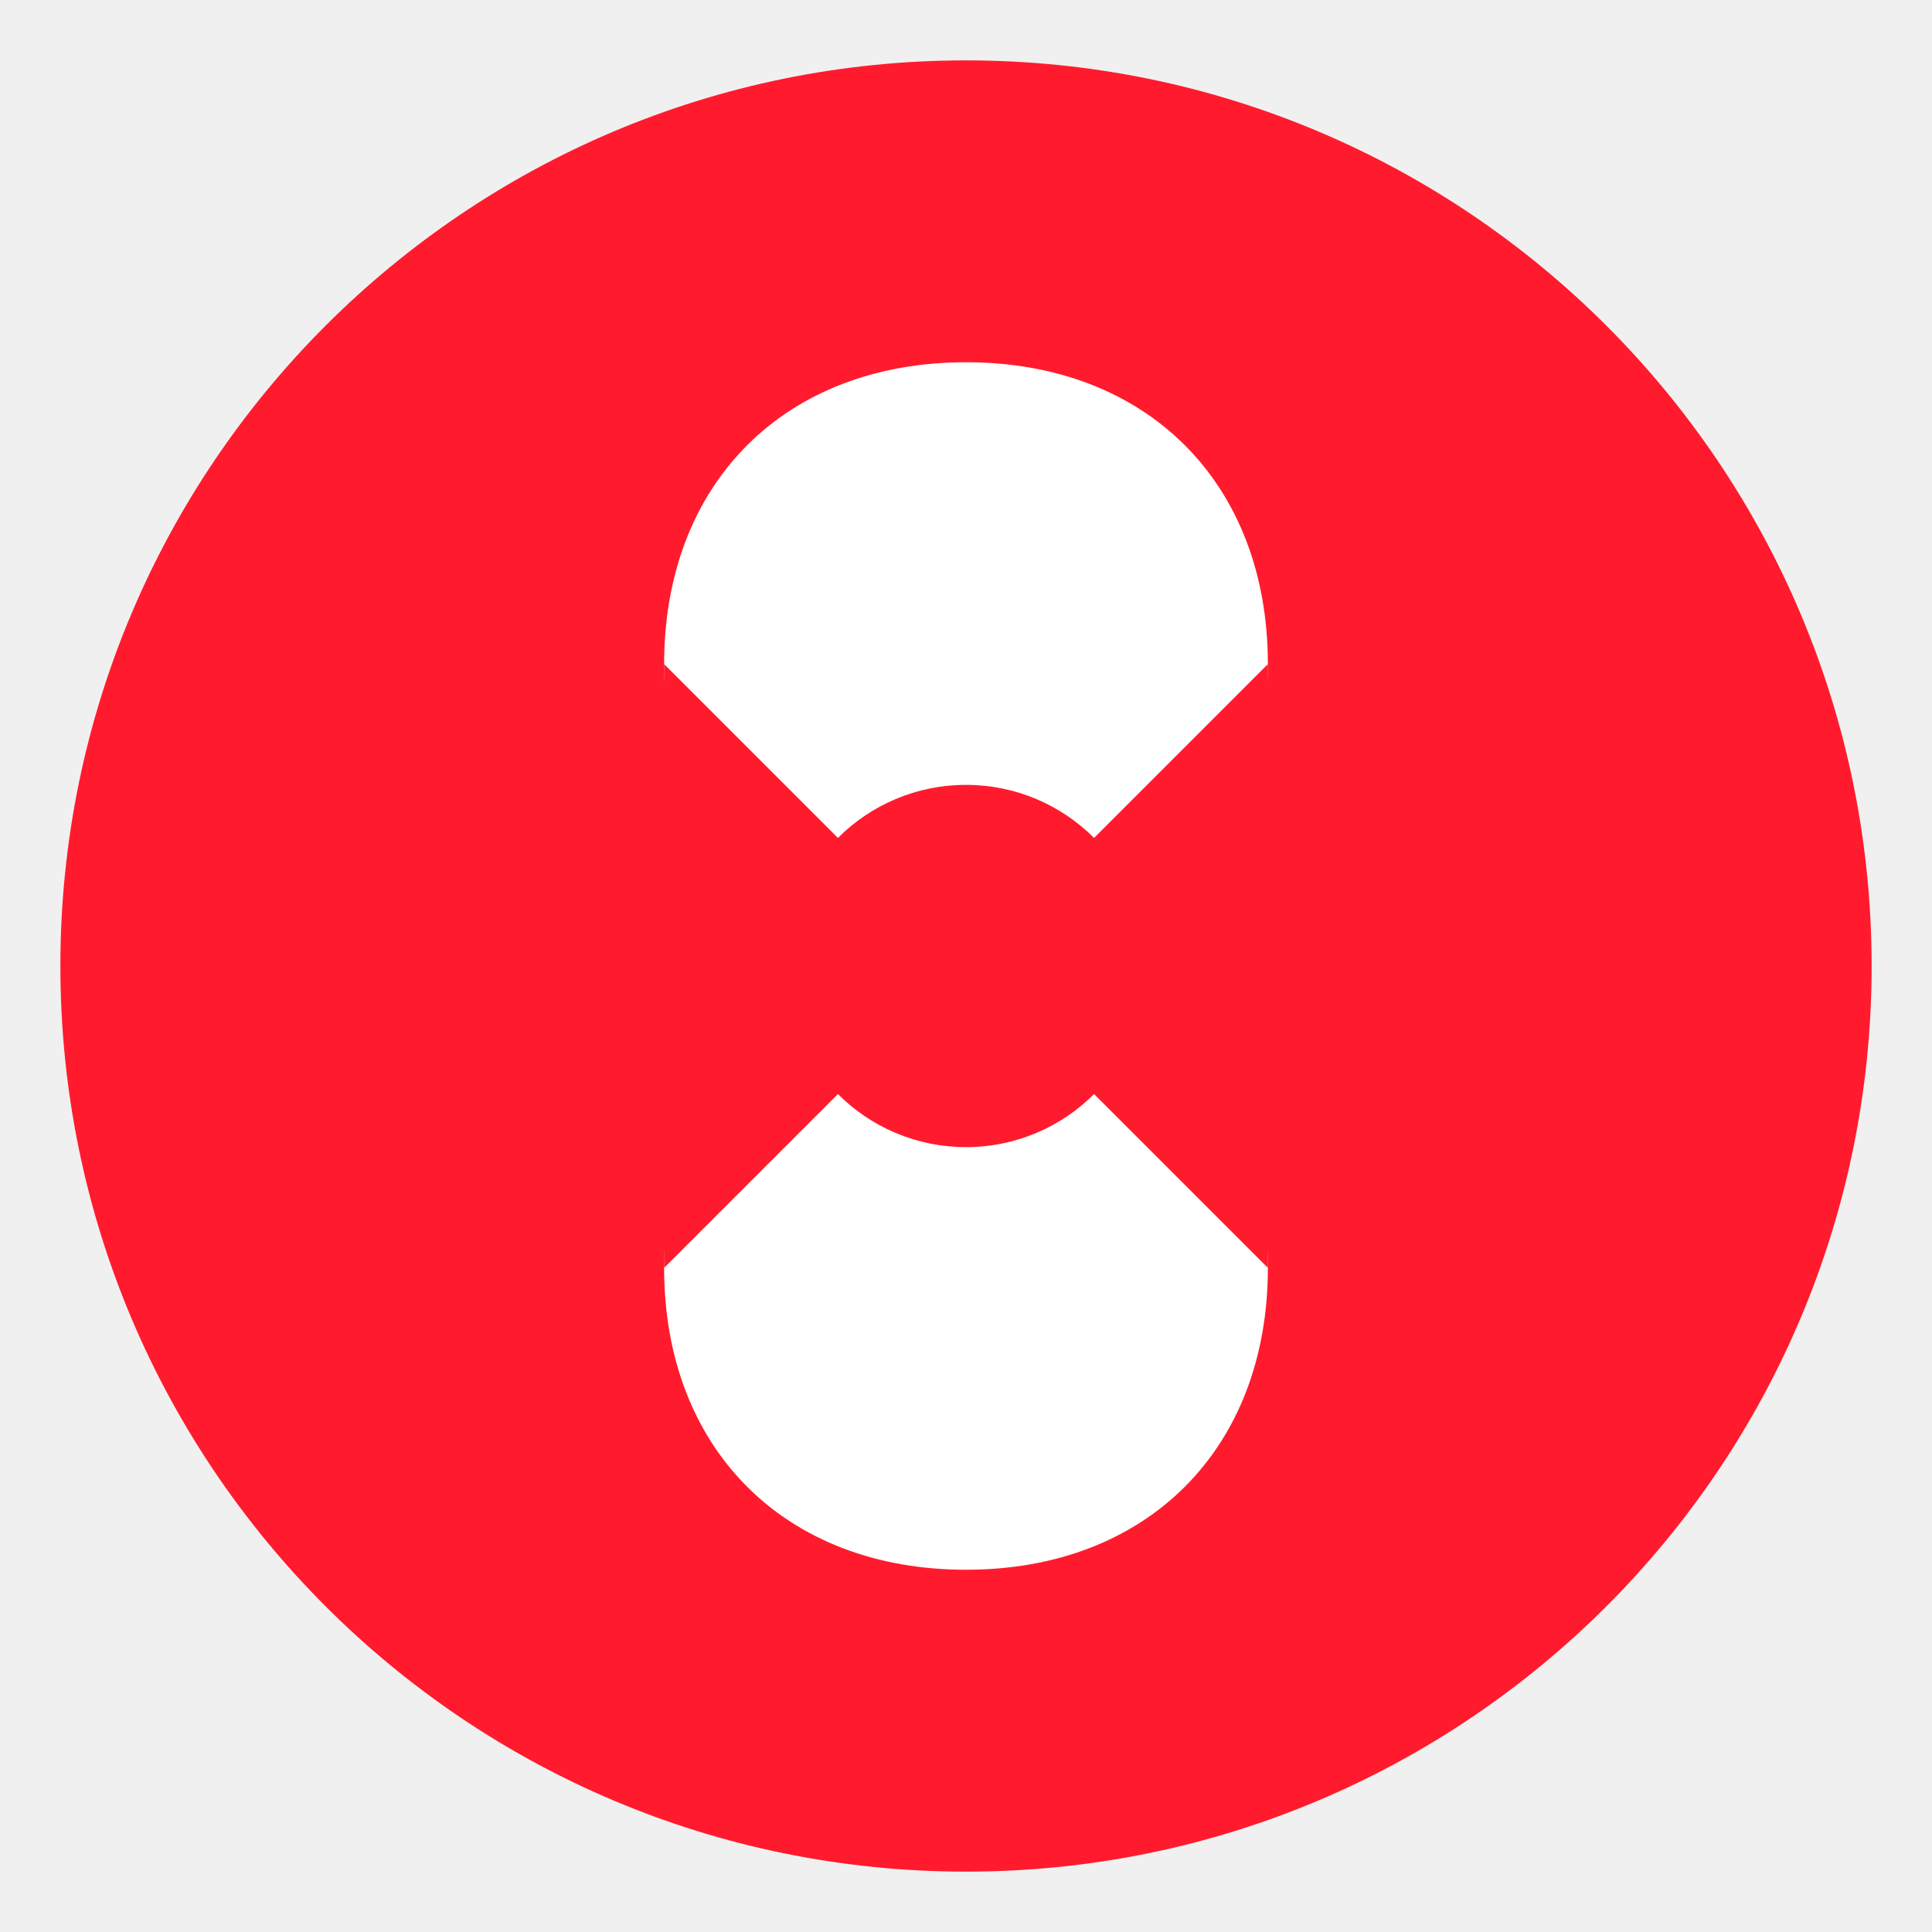
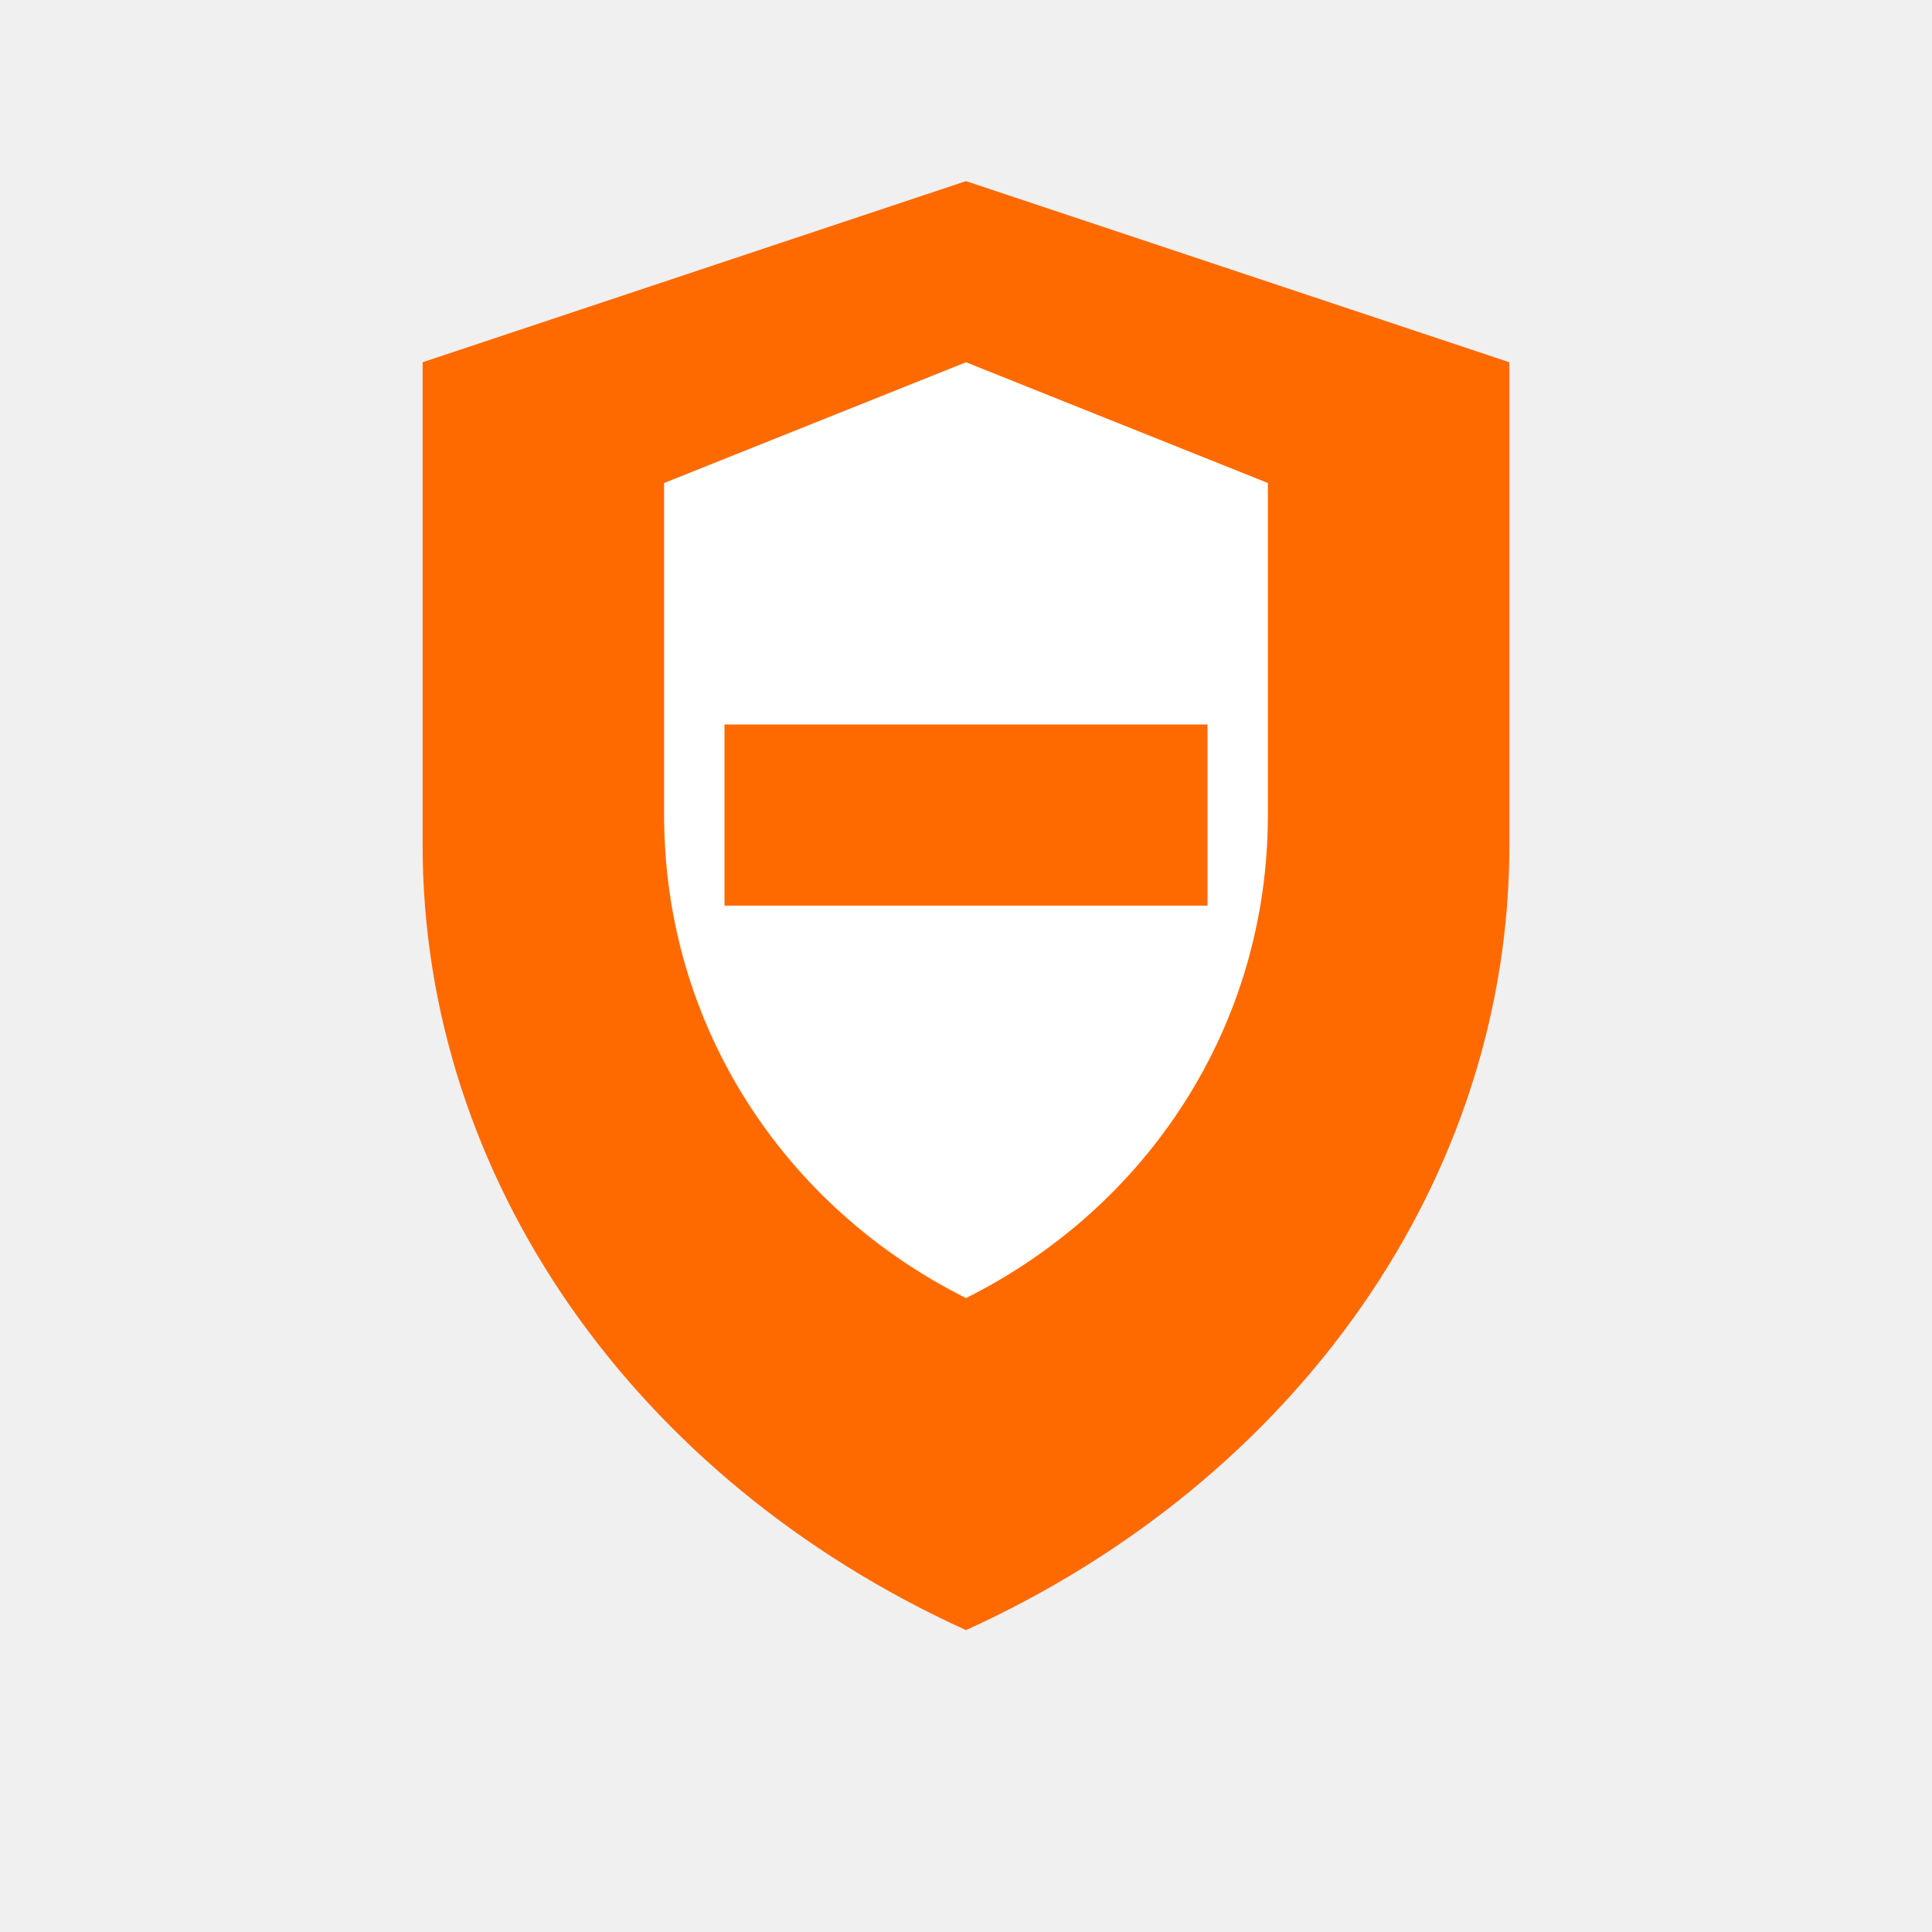
<svg xmlns="http://www.w3.org/2000/svg" width="64" height="64" viewBox="0 0 64 64">
-   <circle cx="32" cy="32" r="30" fill="#ff1b2d" />
-   <path d="M32 12 C38 12 42 16 42 22 C42 28 38 32 32 32 C26 32 22 28 22 22 C22 16 26 12 32 12 Z" fill="#fff" />
-   <path d="M32 32 C38 32 42 36 42 42 C42 48 38 52 32 52 C26 52 22 48 22 42 C22 36 26 32 32 32 Z" fill="#fff" />
-   <path d="M22 22 L32 32 L22 42 Z" fill="#ff1b2d" />
-   <path d="M42 22 L32 32 L42 42 Z" fill="#ff1b2d" />
-   <circle cx="32" cy="32" r="6" fill="#ff1b2d" />
+   <path d="M32 6l18 6v16c0 11-7 21-18 26-11-5-18-15-18-26V12z" fill="#ff6a00" />
+   <path d="M32 12l10 4v11c0 7-4 13-10 16-6-3-10-9-10-16V16z" fill="#fff" />
+   <path d="M24 24h16v6H24z" fill="#ff6a00" />
</svg>
